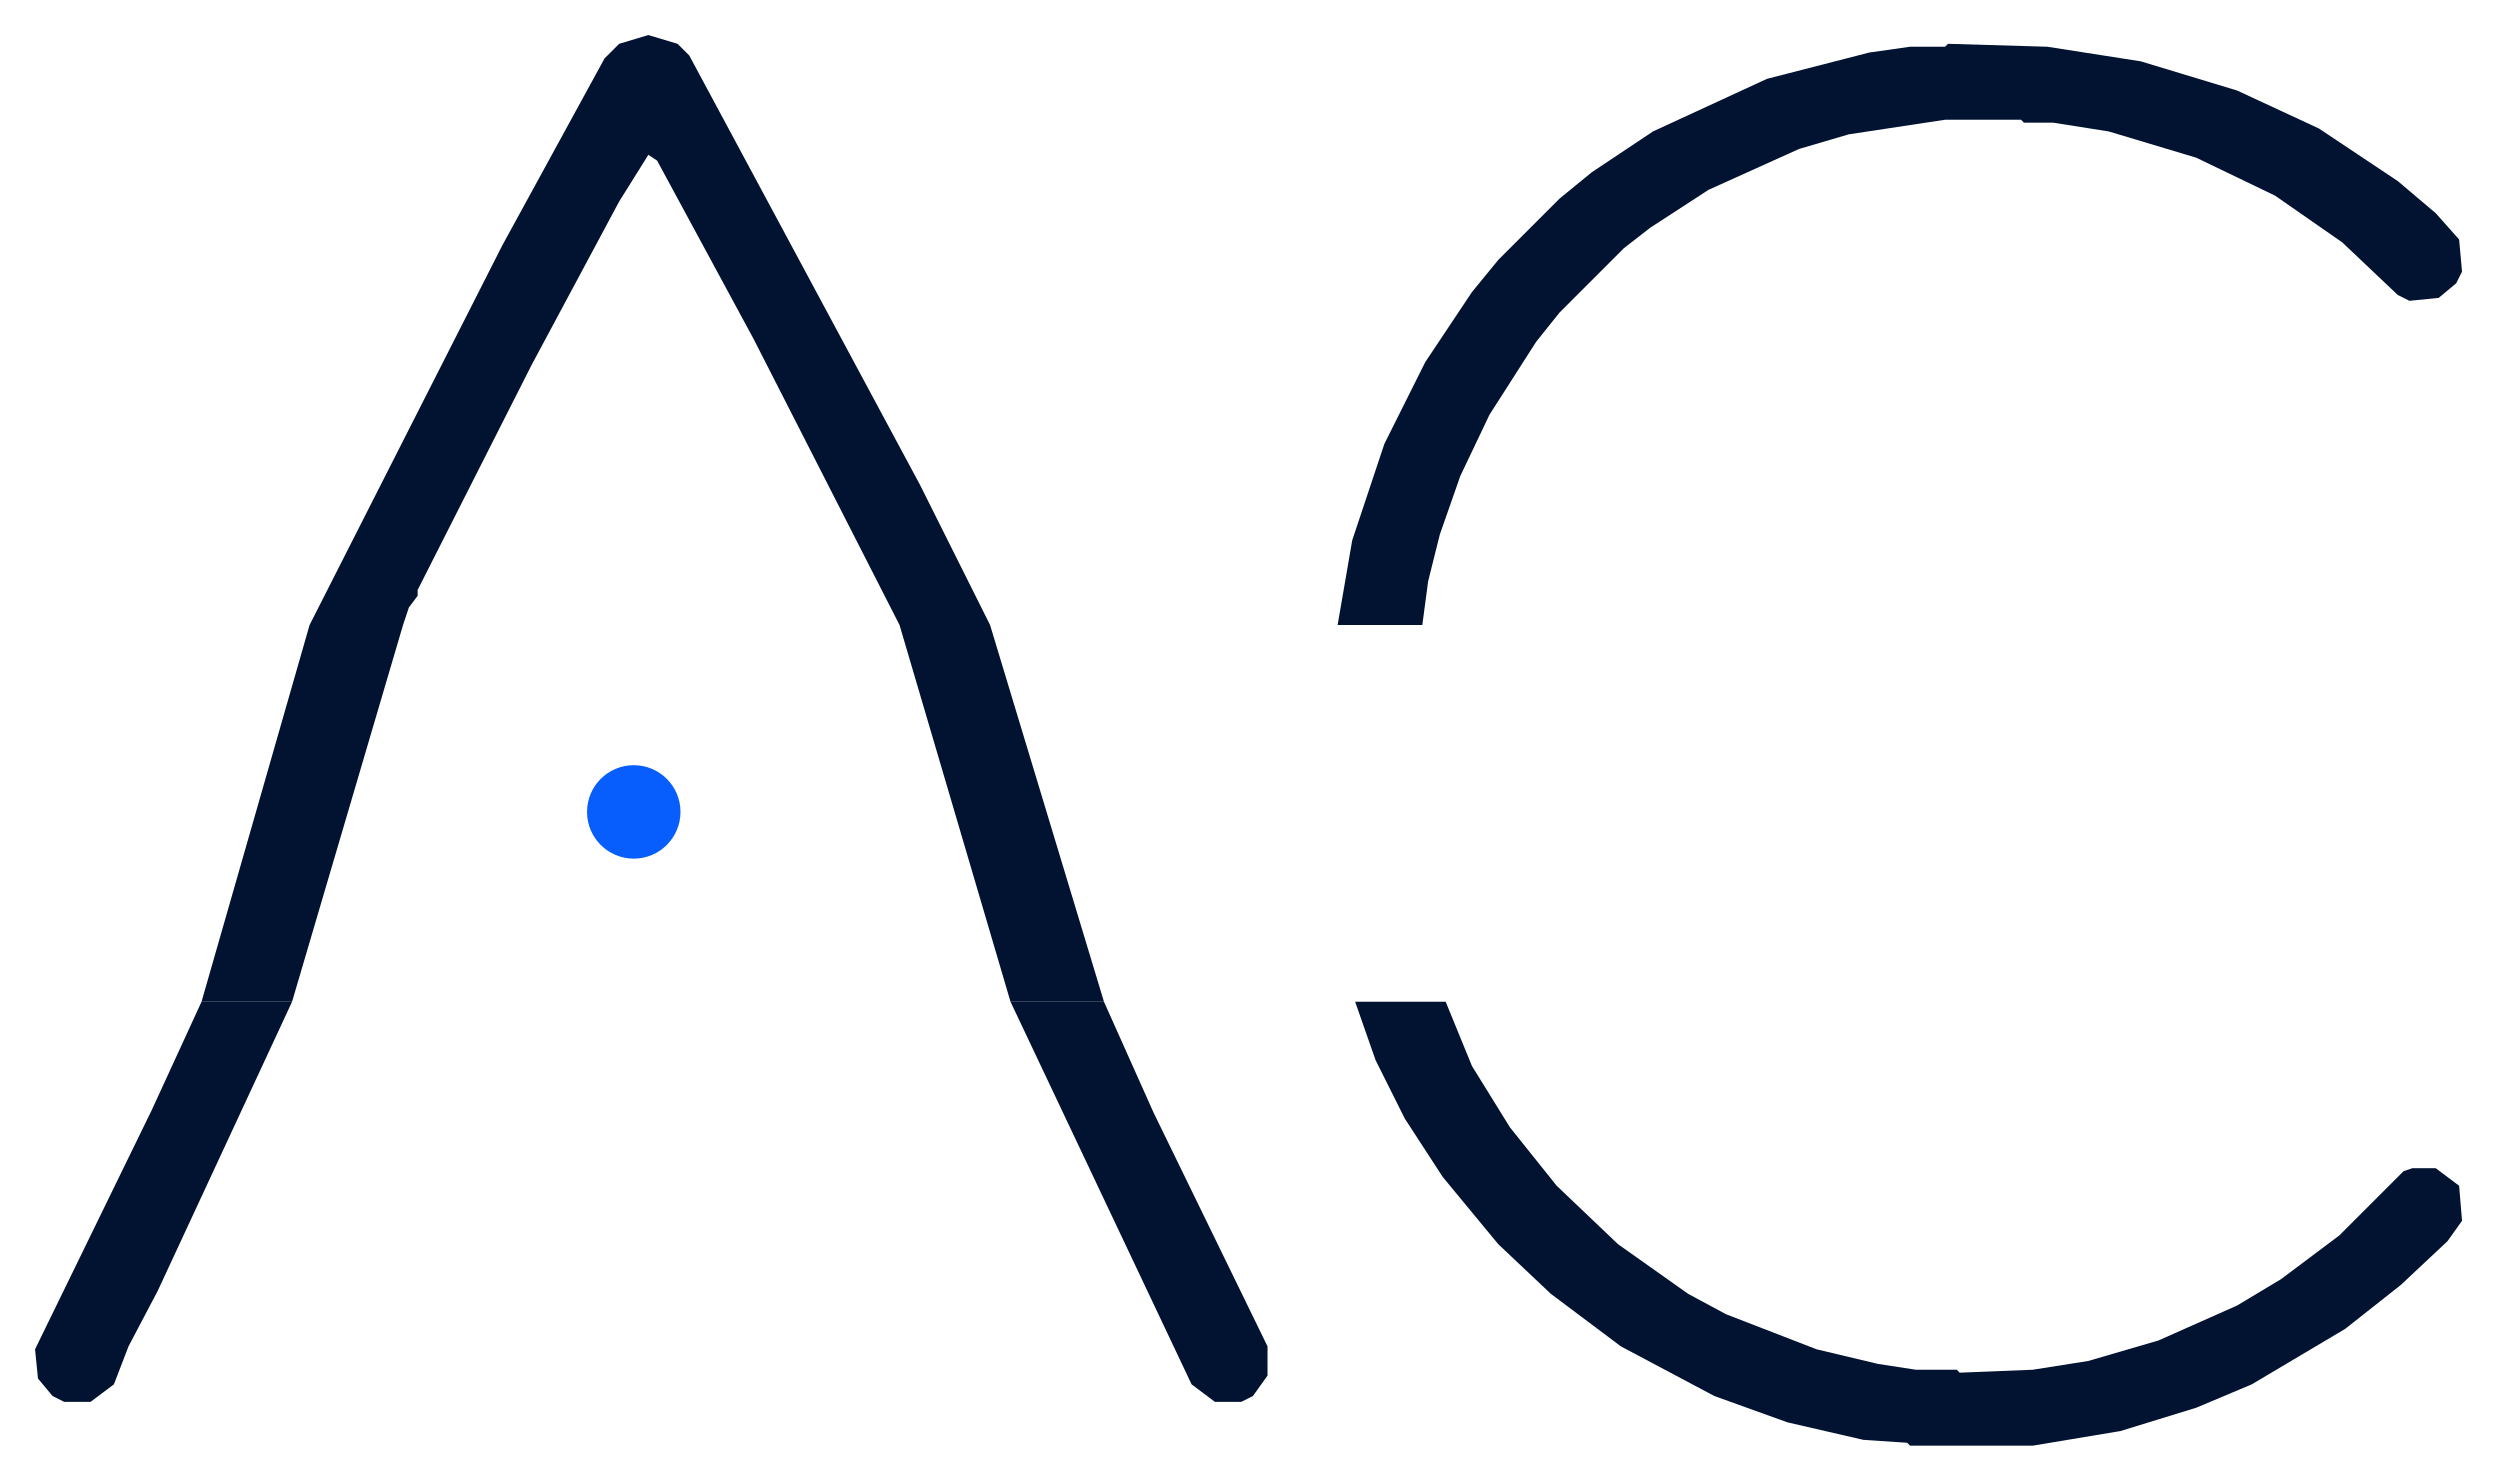
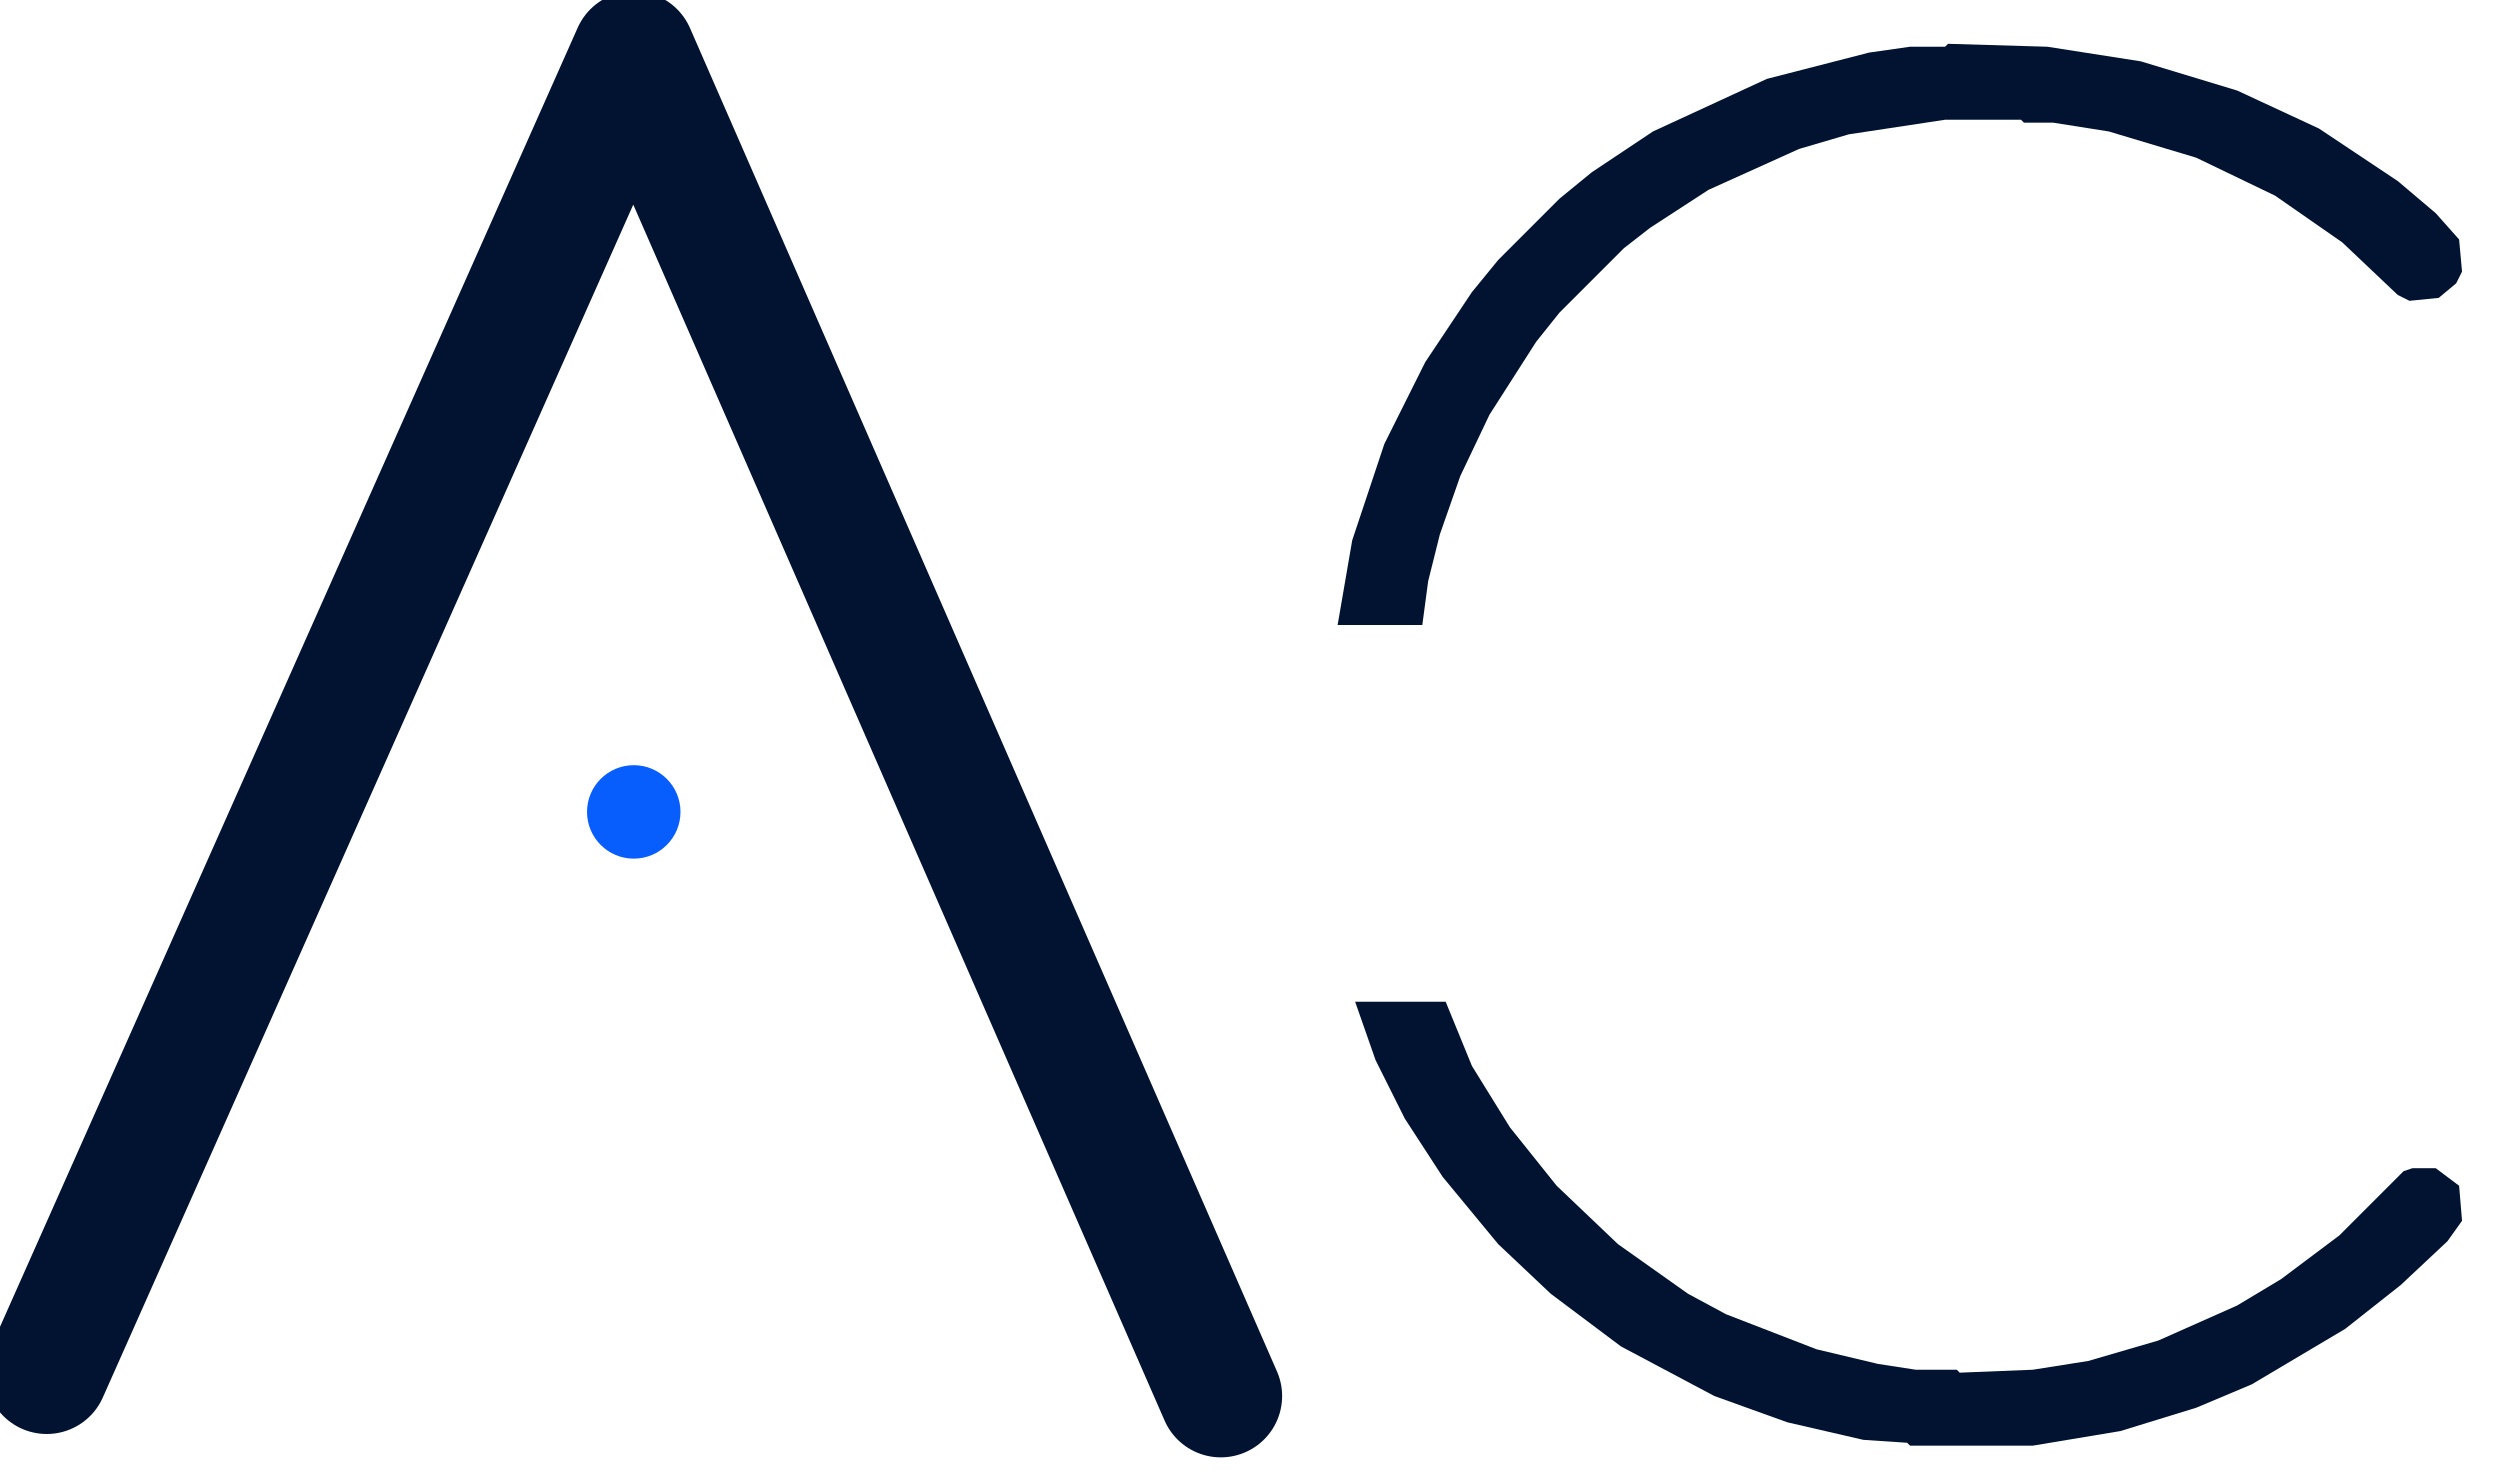
<svg xmlns="http://www.w3.org/2000/svg" viewBox="0 0 856 508" role="img" aria-label="AC Digital">
-   <path d="M 464 343 L 471 363 L 481 383 L 494 403 L 513 426 L 531 443 L 555 461 L 587 478 L 612 487 L 638 493 L 653 494 L 654 495 L 696 495 L 726 490 L 752 482 L 771 474 L 803 455 L 822 440 L 838 425 L 843 418 L 842 406 L 834 400 L 826 400 L 823 401 L 801 423 L 781 438 L 766 447 L 739 459 L 715 466 L 696 469 L 671 470 L 670 469 L 656 469 L 643 467 L 622 462 L 591 450 L 578 443 L 554 426 L 533 406 L 517 386 L 504 365 L 495 343 Z M 346 343 L 408 474 L 416 480 L 425 480 L 429 478 L 434 471 L 434 461 L 395 381 L 378 343 Z M 100 343 L 69 343 L 52 380 L 12 462 L 13 472 L 18 478 L 22 480 L 31 480 L 39 474 L 44 461 L 54 442 Z M 842 82 L 834 73 L 821 62 L 794 44 L 766 31 L 733 21 L 701 16 L 667 15 L 666 16 L 654 16 L 640 18 L 605 27 L 566 45 L 545 59 L 534 68 L 513 89 L 504 100 L 488 124 L 474 152 L 463 185 L 458 214 L 487 214 L 489 199 L 493 183 L 500 163 L 510 142 L 526 117 L 534 107 L 556 85 L 565 78 L 585 65 L 616 51 L 633 46 L 666 41 L 692 41 L 693 42 L 703 42 L 722 45 L 752 54 L 779 67 L 802 83 L 821 101 L 825 103 L 835 102 L 841 97 L 843 93 Z M 212 15 L 207 20 L 172 84 L 106 214 L 138 214 L 140 208 L 143 204 L 143 202 L 182 125 L 212 69 L 222 53 L 225 55 L 258 116 L 308 214 L 339 214 L 315 166 L 236 19 L 232 15 L 222 12 Z" fill="#011330" fill-rule="evenodd" />
-   <path d="M 106 214 L 138 214 L 100 343 L 69 343 Z" fill="#011330" fill-rule="evenodd" />
-   <path d="M 308 214 L 339 214 L 378 343 L 346 343 Z" fill="#011330" fill-rule="evenodd" />
+   <path d="M 16 470 L 217 18 L 418 478" fill="none" stroke="#011330" stroke-width="42" stroke-linecap="round" stroke-linejoin="round" />
+   <path d="M 464 343 L 471 363 L 481 383 L 494 403 L 513 426 L 531 443 L 555 461 L 587 478 L 612 487 L 638 493 L 653 494 L 654 495 L 696 495 L 726 490 L 752 482 L 771 474 L 803 455 L 822 440 L 838 425 L 843 418 L 842 406 L 834 400 L 826 400 L 823 401 L 801 423 L 781 438 L 766 447 L 739 459 L 715 466 L 696 469 L 671 470 L 670 469 L 656 469 L 643 467 L 622 462 L 591 450 L 578 443 L 554 426 L 533 406 L 517 386 L 504 365 L 495 343 Z M 842 82 L 834 73 L 821 62 L 794 44 L 766 31 L 733 21 L 701 16 L 667 15 L 666 16 L 654 16 L 640 18 L 605 27 L 566 45 L 545 59 L 534 68 L 513 89 L 504 100 L 488 124 L 474 152 L 463 185 L 458 214 L 487 214 L 489 199 L 493 183 L 500 163 L 510 142 L 526 117 L 534 107 L 556 85 L 565 78 L 585 65 L 616 51 L 633 46 L 666 41 L 692 41 L 693 42 L 703 42 L 722 45 L 752 54 L 779 67 L 802 83 L 821 101 L 825 103 L 835 102 L 841 97 L 843 93 Z" fill="#011330" fill-rule="evenodd" />
  <circle cx="217" cy="278" r="16" fill="#075EFC" />
</svg>
